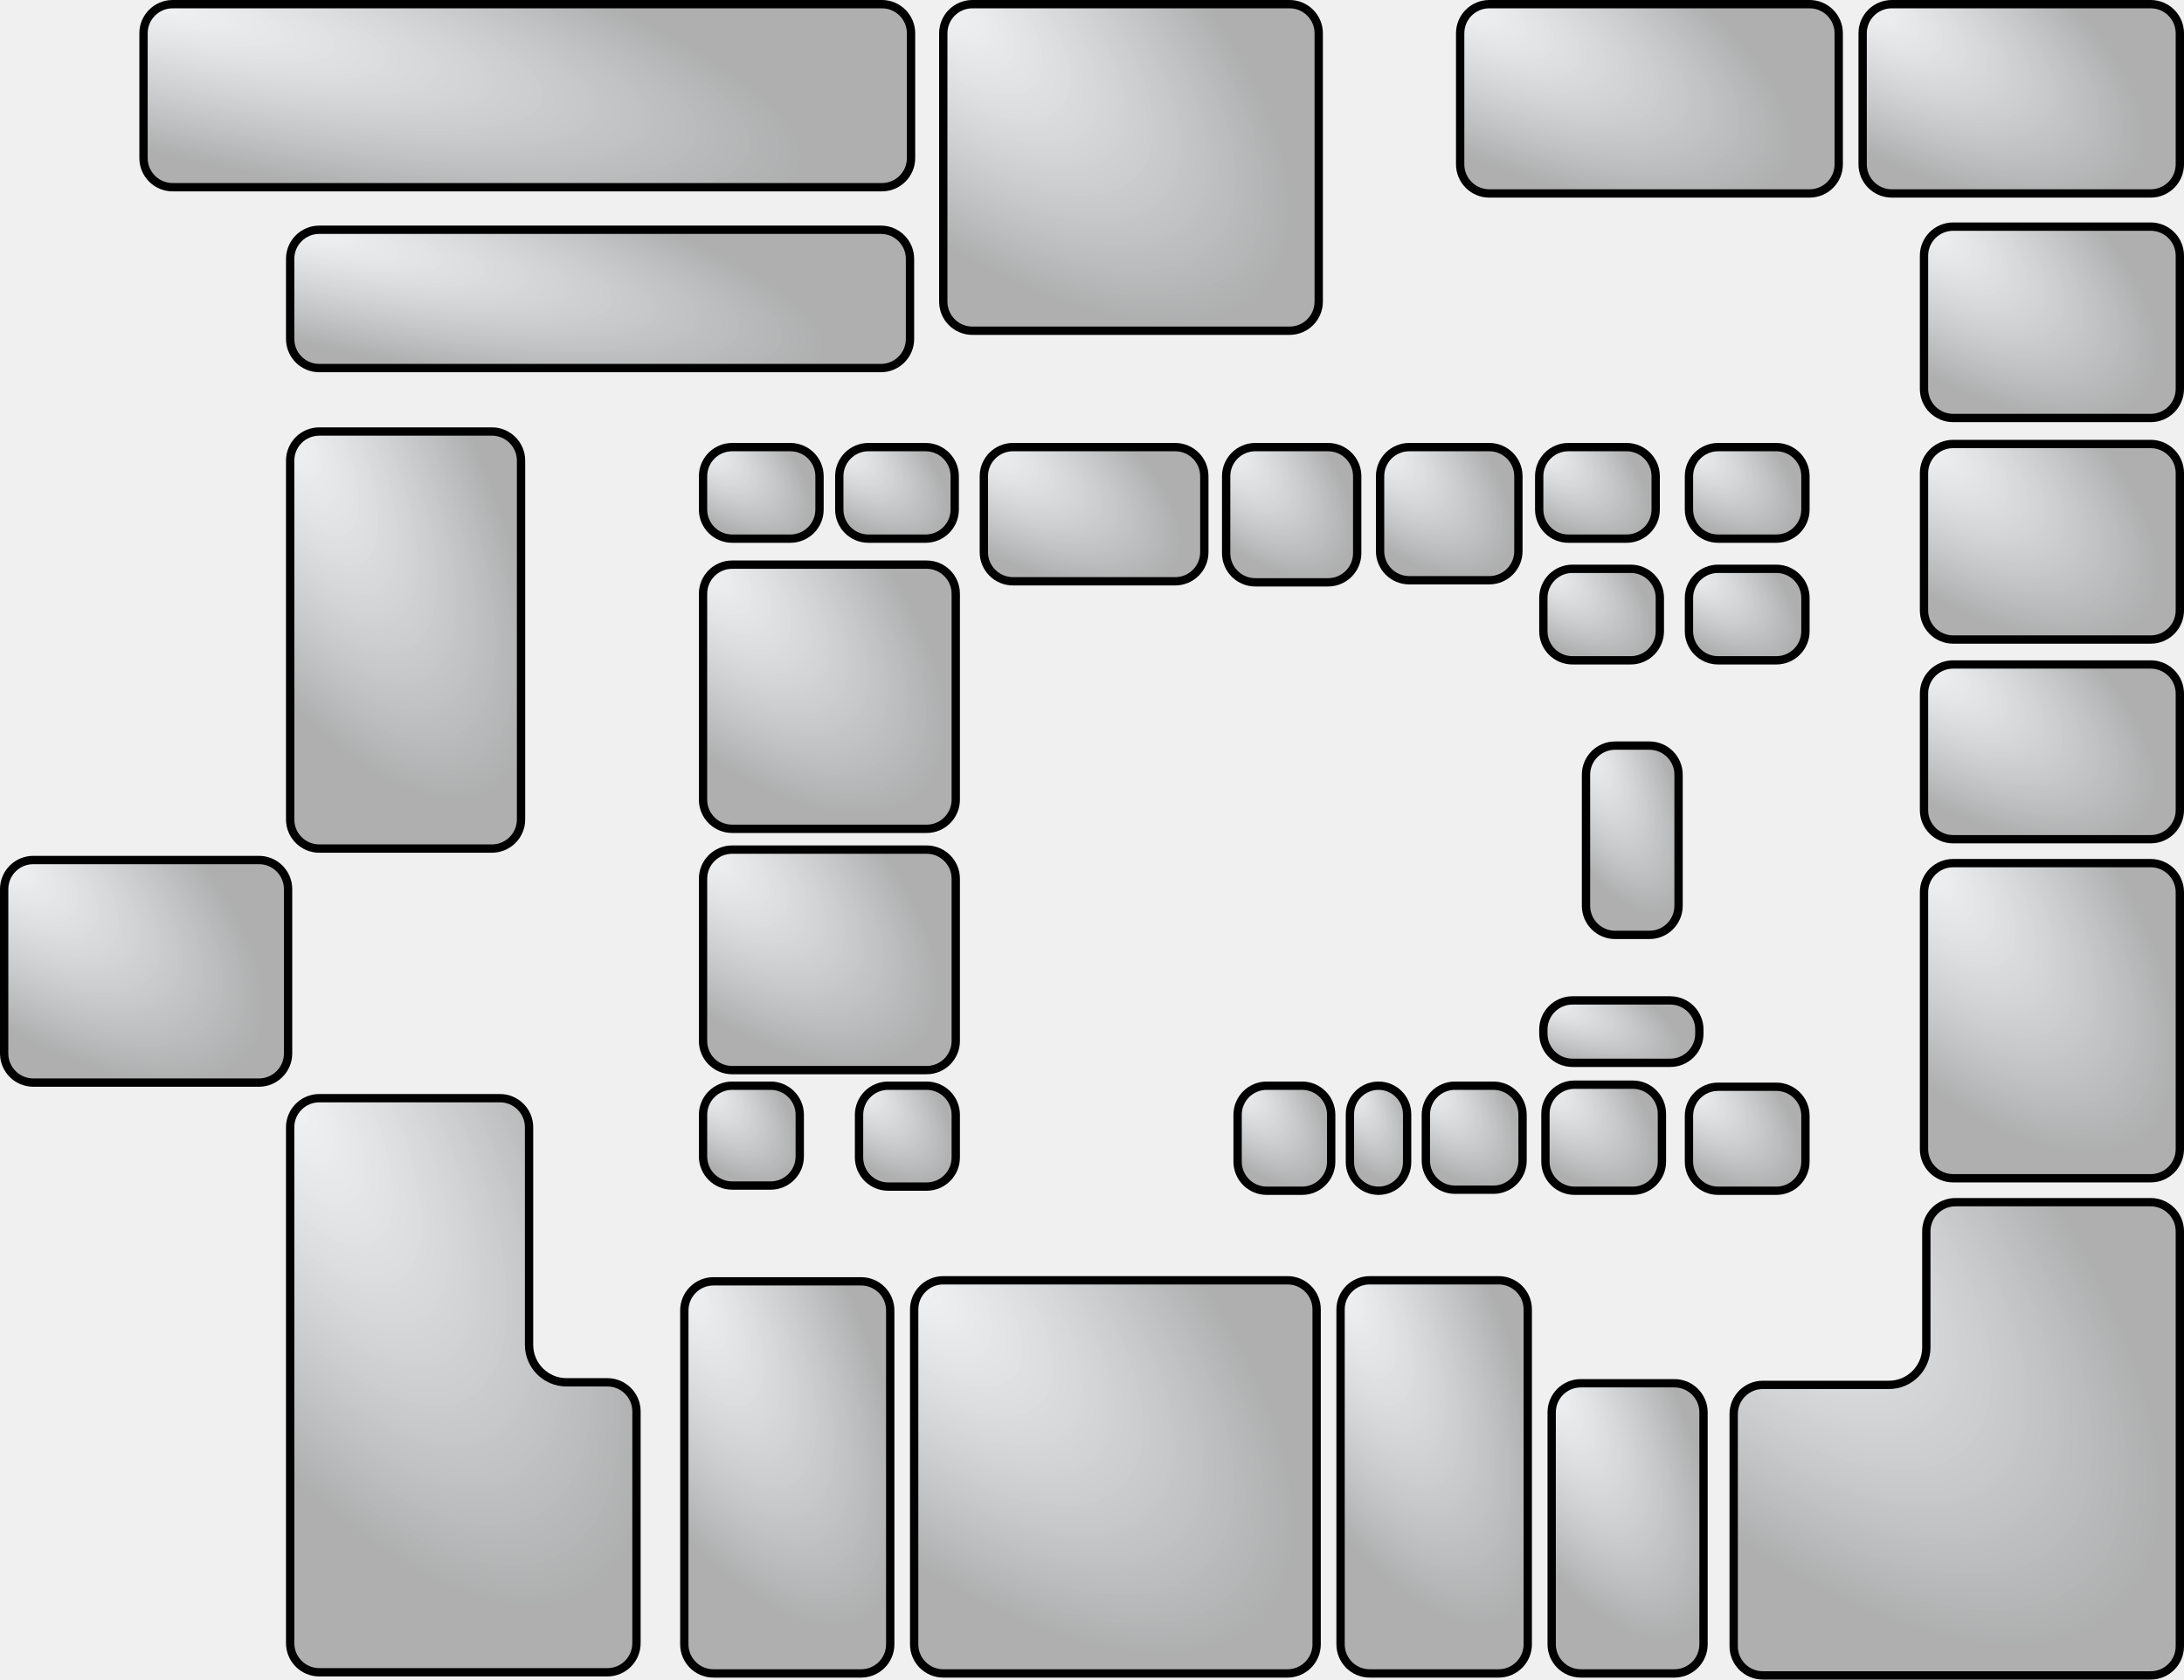
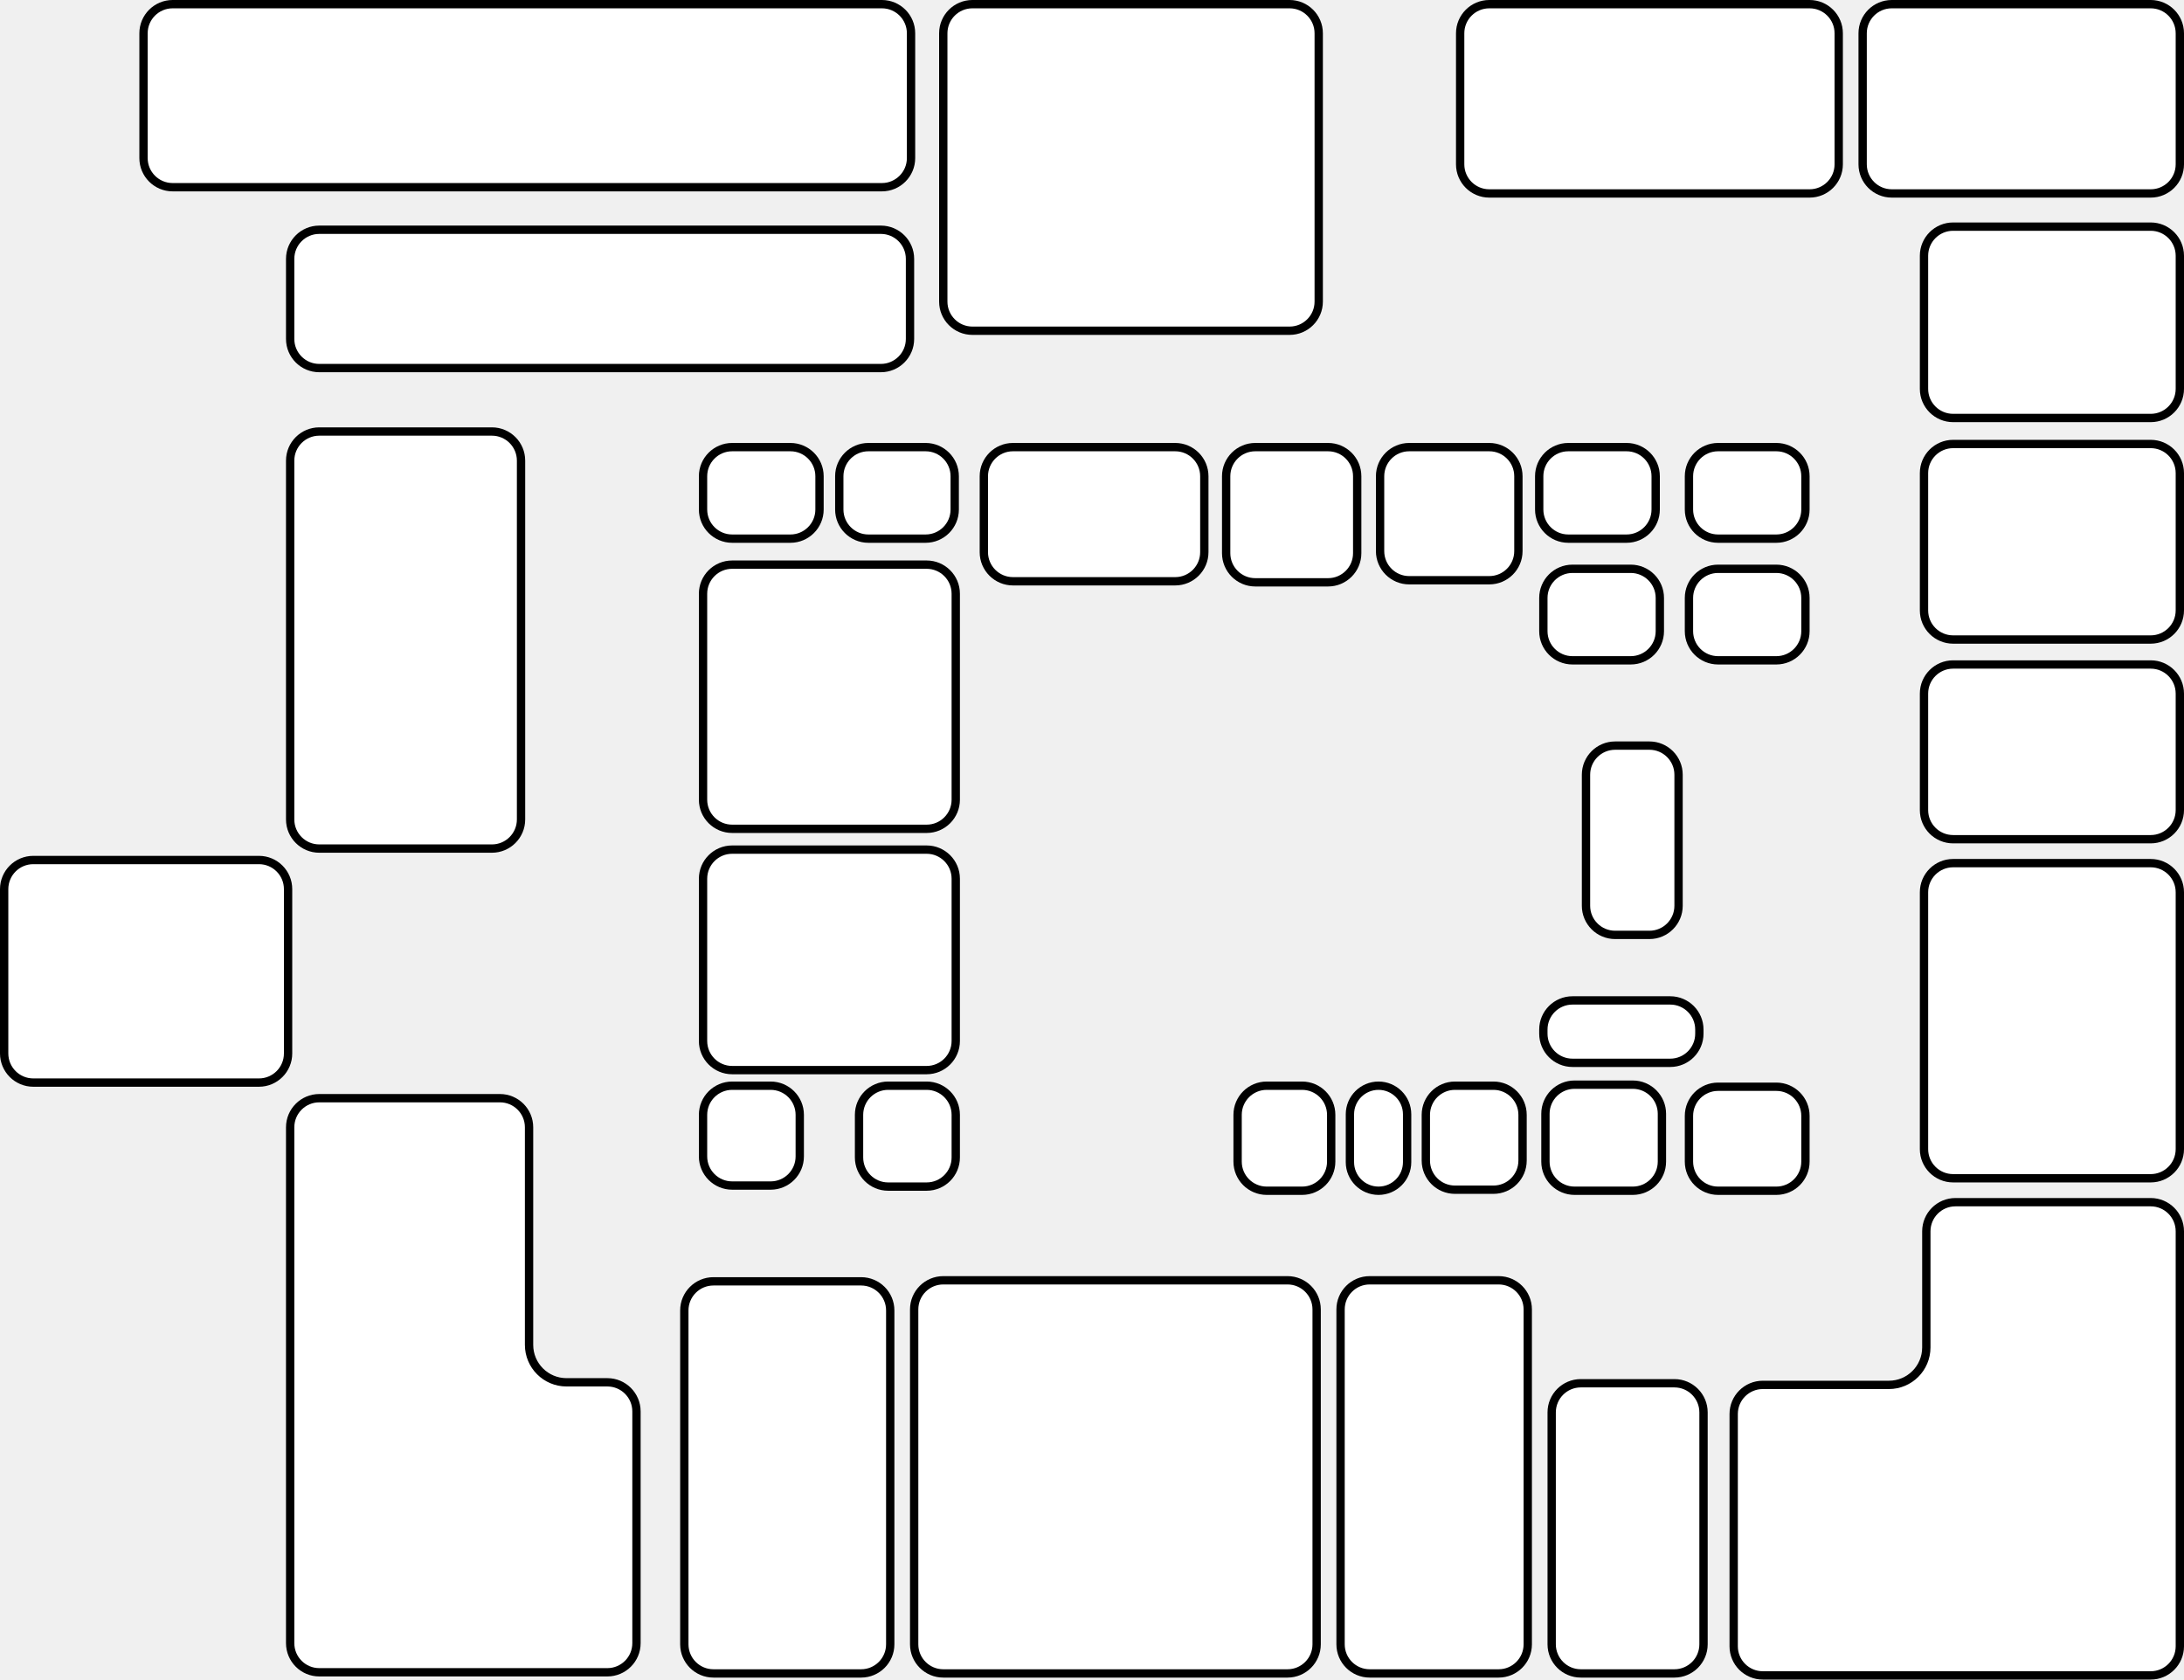
<svg xmlns="http://www.w3.org/2000/svg" width="2100" height="1615" viewBox="0 0 2100 1615" fill="none">
  <g id="rooms">
-     <path id="Vector" d="M686 1232H828C843.464 1232 856 1244.54 856 1260V1581C856 1596.46 843.464 1609 828 1609H686C670.536 1609 658 1596.46 658 1581V1260C658 1244.54 670.536 1232 686 1232Z" fill="url(#paint0_radial_40_85)" stroke="black" stroke-width="8" stroke-miterlimit="1.5" stroke-linecap="round" stroke-linejoin="round" />
-     <path id="Vector_2" d="M704 429.902H760C775.464 429.902 788 442.438 788 457.902V489.902C788 505.366 775.464 517.902 760 517.902H704C688.536 517.902 676 505.366 676 489.902V457.902C676 442.438 688.536 429.902 704 429.902Z" fill="url(#paint1_radial_40_85)" stroke="black" stroke-width="8" stroke-miterlimit="1.5" stroke-linecap="round" stroke-linejoin="round" />
-     <path id="Vector_3" d="M835 429.902H890C905.464 429.902 918 442.438 918 457.902V489.902C918 505.366 905.464 517.902 890 517.902H835C819.536 517.902 807 505.366 807 489.902V457.902C807 442.438 819.536 429.902 835 429.902Z" fill="url(#paint2_radial_40_85)" stroke="black" stroke-width="8" stroke-miterlimit="1.5" stroke-linecap="round" stroke-linejoin="round" />
-     <path id="Vector_4" d="M1512 546.902H1568C1583.46 546.902 1596 559.438 1596 574.902V606.902C1596 622.366 1583.46 634.902 1568 634.902H1512C1496.54 634.902 1484 622.366 1484 606.902V574.902C1484 559.438 1496.54 546.902 1512 546.902Z" fill="url(#paint3_radial_40_85)" stroke="black" stroke-width="8" stroke-miterlimit="1.5" stroke-linecap="round" stroke-linejoin="round" />
-     <path id="Houston_A.14" d="M307 414.902H473C488.464 414.902 501 427.438 501 442.902V787.902C501 803.366 488.464 815.902 473 815.902H307C291.536 815.902 279 803.366 279 787.902V442.902C279 427.438 291.536 414.902 307 414.902Z" fill="url(#paint4_radial_40_85)" stroke="black" stroke-width="8" stroke-miterlimit="1.5" stroke-linecap="round" stroke-linejoin="round" />
-     <path id="Bathrooms and Exits" d="M935 4H1240C1255.46 4 1268 16.536 1268 32V290C1268 305.464 1255.46 318 1240 318H935C919.536 318 907 305.464 907 290V32C907 16.536 919.536 4 935 4Z" fill="url(#paint5_radial_40_85)" stroke="black" stroke-width="8" stroke-miterlimit="1.5" stroke-linecap="round" stroke-linejoin="round" />
-     <path id="Bathrooms and Exits_2" d="M907 1231H1238C1253.46 1231 1266 1243.54 1266 1259V1581C1266 1596.46 1253.46 1609 1238 1609H907C891.536 1609 879 1596.46 879 1581V1259C879 1243.54 891.536 1231 907 1231Z" fill="url(#paint6_radial_40_85)" stroke="black" stroke-width="8" stroke-miterlimit="1.5" stroke-linecap="round" stroke-linejoin="round" />
-     <path id="Kitchen" d="M307 220.902H847C862.464 220.902 875 233.438 875 248.902V325.902C875 341.366 862.464 353.902 847 353.902H307C291.536 353.902 279 341.366 279 325.902V248.902C279 233.438 291.536 220.902 307 220.902Z" fill="url(#paint7_radial_40_85)" stroke="black" stroke-width="8" stroke-miterlimit="1.5" stroke-linecap="round" stroke-linejoin="round" />
-     <path id="Dark Matter-B.14" d="M704 542.902H891C906.464 542.902 919 555.438 919 570.902V768.902C919 784.366 906.464 796.902 891 796.902H704C688.536 796.902 676 784.366 676 768.902V570.902C676 555.438 688.536 542.902 704 542.902Z" fill="url(#paint8_radial_40_85)" stroke="black" stroke-width="8" stroke-miterlimit="1.5" stroke-linecap="round" stroke-linejoin="round" />
-     <path id="Library" d="M704 816.902H891C906.464 816.902 919 829.438 919 844.902V1000.9C919 1016.37 906.464 1028.9 891 1028.9H704C688.536 1028.9 676 1016.37 676 1000.9V844.902C676 829.438 688.536 816.902 704 816.902Z" fill="url(#paint9_radial_40_85)" stroke="black" stroke-width="8" stroke-miterlimit="1.5" stroke-linecap="round" stroke-linejoin="round" />
-     <path id="Tet_Ris_A.11_A.12" d="M612 1357.09V1579.9C612 1595.37 599.464 1607.9 584 1607.9H307C291.536 1607.9 279 1595.37 279 1579.9V1325.09V1083.9C279 1068.44 291.536 1055.9 307 1055.9H480.711C496.175 1055.9 508.711 1068.44 508.711 1083.9V1293.09C508.711 1312.97 524.828 1329.09 544.711 1329.09H584C599.464 1329.09 612 1341.63 612 1357.09Z" fill="url(#paint10_radial_40_85)" stroke="black" stroke-width="8" stroke-miterlimit="1.5" stroke-linecap="round" stroke-linejoin="round" />
-     <path id="Muted-A.6" d="M1317 1231H1441C1456.46 1231 1469 1243.54 1469 1259V1581C1469 1596.46 1456.46 1609 1441 1609H1317C1301.54 1609 1289 1596.46 1289 1581V1259C1289 1243.54 1301.54 1231 1317 1231Z" fill="url(#paint11_radial_40_85)" stroke="black" stroke-width="8" stroke-miterlimit="1.5" stroke-linecap="round" stroke-linejoin="round" />
-     <path id="Jungle-A.2" d="M1878 829.902H2068C2083.46 829.902 2096 842.438 2096 857.902V1104.9C2096 1120.37 2083.46 1132.9 2068 1132.9H1878C1862.54 1132.9 1850 1120.37 1850 1104.9V857.902C1850 842.438 1862.54 829.902 1878 829.902Z" fill="url(#paint12_radial_40_85)" stroke="black" stroke-width="8" stroke-miterlimit="1.5" stroke-linecap="round" stroke-linejoin="round" />
-     <path id="Babylon-A.1" d="M1878 638.902H2068C2083.46 638.902 2096 651.438 2096 666.902V778.902C2096 794.366 2083.46 806.902 2068 806.902H1878C1862.54 806.902 1850 794.366 1850 778.902V666.902C1850 651.438 1862.54 638.902 1878 638.902Z" fill="url(#paint13_radial_40_85)" stroke="black" stroke-width="8" stroke-miterlimit="1.5" stroke-linecap="round" stroke-linejoin="round" />
-     <path id="A.26" d="M1878 426.902H2068C2083.46 426.902 2096 439.438 2096 454.902V586.902C2096 602.366 2083.46 614.902 2068 614.902H1878C1862.54 614.902 1850 602.366 1850 586.902V454.902C1850 439.438 1862.54 426.902 1878 426.902Z" fill="url(#paint14_radial_40_85)" stroke="black" stroke-width="8" stroke-miterlimit="1.5" stroke-linecap="round" stroke-linejoin="round" />
-     <path id="A.25" d="M1878 217.902H2068C2083.46 217.902 2096 230.438 2096 245.902V373.902C2096 389.366 2083.46 401.902 2068 401.902H1878C1862.54 401.902 1850 389.366 1850 373.902V245.902C1850 230.438 1862.54 217.902 1878 217.902Z" fill="url(#paint15_radial_40_85)" stroke="black" stroke-width="8" stroke-miterlimit="1.5" stroke-linecap="round" stroke-linejoin="round" />
-     <path id="A.24" d="M1819 4H2068C2083.46 4 2096 16.536 2096 32V158C2096 173.464 2083.46 186 2068 186H1819C1803.54 186 1791 173.464 1791 158V32C1791 16.536 1803.54 4 1819 4Z" fill="url(#paint16_radial_40_85)" stroke="black" stroke-width="8" stroke-miterlimit="1.5" stroke-linecap="round" stroke-linejoin="round" />
-     <path id="A.23" d="M1432 4H1740C1755.46 4 1768 16.536 1768 32V158C1768 173.464 1755.46 186 1740 186H1432C1416.54 186 1404 173.464 1404 158V32C1404 16.536 1416.54 4 1432 4Z" fill="url(#paint17_radial_40_85)" stroke="black" stroke-width="8" stroke-miterlimit="1.5" stroke-linecap="round" stroke-linejoin="round" />
-     <path id="B.20" d="M1508 429.902H1564C1579.46 429.902 1592 442.438 1592 457.902V489.902C1592 505.366 1579.46 517.902 1564 517.902H1508C1492.54 517.902 1480 505.366 1480 489.902V457.902C1480 442.438 1492.54 429.902 1508 429.902Z" fill="url(#paint18_radial_40_85)" stroke="black" stroke-width="8" stroke-miterlimit="1.5" stroke-linecap="round" stroke-linejoin="round" />
-     <path id="B.19" d="M1355 429.902H1432C1447.46 429.902 1460 442.438 1460 457.902V529.902C1460 545.366 1447.46 557.902 1432 557.902H1355C1339.54 557.902 1327 545.366 1327 529.902V457.902C1327 442.438 1339.54 429.902 1355 429.902Z" fill="url(#paint19_radial_40_85)" stroke="black" stroke-width="8" stroke-miterlimit="1.5" stroke-linecap="round" stroke-linejoin="round" />
-     <path id="B.18" d="M1207 429.902H1277C1292.46 429.902 1305 442.438 1305 457.902V531.902C1305 547.366 1292.46 559.902 1277 559.902H1207C1191.54 559.902 1179 547.366 1179 531.902V457.902C1179 442.438 1191.54 429.902 1207 429.902Z" fill="url(#paint20_radial_40_85)" stroke="black" stroke-width="8" stroke-miterlimit="1.5" stroke-linecap="round" stroke-linejoin="round" />
-     <path id="B.17" d="M974 429.902H1130C1145.46 429.902 1158 442.438 1158 457.902V530.902C1158 546.366 1145.46 558.902 1130 558.902H974C958.536 558.902 946 546.366 946 530.902V457.902C946 442.438 958.536 429.902 974 429.902Z" fill="url(#paint21_radial_40_85)" stroke="black" stroke-width="8" stroke-miterlimit="1.5" stroke-linecap="round" stroke-linejoin="round" />
-     <path id="Desk" d="M1652 546.902H1708C1723.46 546.902 1736 559.438 1736 574.902V606.902C1736 622.366 1723.46 634.902 1708 634.902H1652C1636.54 634.902 1624 622.366 1624 606.902V574.902C1624 559.438 1636.54 546.902 1652 546.902Z" fill="url(#paint22_radial_40_85)" stroke="black" stroke-width="8" stroke-miterlimit="1.5" stroke-linecap="round" stroke-linejoin="round" />
-     <path id="Lifts" d="M1553 716.902H1586C1601.46 716.902 1614 729.438 1614 744.902V870.902C1614 886.366 1601.46 898.902 1586 898.902H1553C1537.54 898.902 1525 886.366 1525 870.902V744.902C1525 729.438 1537.54 716.902 1553 716.902Z" fill="url(#paint23_radial_40_85)" stroke="black" stroke-width="8" stroke-miterlimit="1.5" stroke-linecap="round" stroke-linejoin="round" />
-     <path id="Balcony_no_smoke" d="M166 4H848C863.464 4 876 16.536 876 32V152C876 167.464 863.464 180 848 180H166C150.536 180 138 167.464 138 152V32C138 16.536 150.536 4 166 4Z" fill="url(#paint24_radial_40_85)" stroke="black" stroke-width="8" stroke-miterlimit="1.5" stroke-linecap="round" stroke-linejoin="round" />
-     <path id="Balcony_smokers" d="M32 826.902H249C264.464 826.902 277 839.438 277 854.902V1012.9C277 1028.37 264.464 1040.9 249 1040.9H32C16.536 1040.9 4 1028.37 4 1012.9V854.902C4 839.438 16.536 826.902 32 826.902Z" fill="url(#paint25_radial_40_85)" stroke="black" stroke-width="8" stroke-miterlimit="1.5" stroke-linecap="round" stroke-linejoin="round" />
-     <path id="B.3" d="M1652 1044.9H1708C1723.46 1044.9 1736 1057.44 1736 1072.9V1116.9C1736 1132.37 1723.46 1144.9 1708 1144.9H1652C1636.54 1144.9 1624 1132.37 1624 1116.9V1072.9C1624 1057.44 1636.54 1044.9 1652 1044.9Z" fill="url(#paint26_radial_40_85)" stroke="black" stroke-width="8" stroke-miterlimit="1.5" stroke-linecap="round" stroke-linejoin="round" />
-     <path id="B.4" d="M1514 1042.9H1570C1585.46 1042.9 1598 1055.44 1598 1070.9V1116.9C1598 1132.37 1585.46 1144.9 1570 1144.9H1514C1498.54 1144.9 1486 1132.37 1486 1116.9V1070.9C1486 1055.44 1498.54 1042.9 1514 1042.9Z" fill="url(#paint27_radial_40_85)" stroke="black" stroke-width="8" stroke-miterlimit="1.5" stroke-linecap="round" stroke-linejoin="round" />
-     <path id="B.5" d="M1399 1043.9H1436C1451.46 1043.9 1464 1056.44 1464 1071.9V1115.9C1464 1131.37 1451.46 1143.9 1436 1143.9H1399C1383.54 1143.9 1371 1131.37 1371 1115.9V1071.9C1371 1056.44 1383.54 1043.9 1399 1043.9Z" fill="url(#paint28_radial_40_85)" stroke="black" stroke-width="8" stroke-miterlimit="1.5" stroke-linecap="round" stroke-linejoin="round" />
-     <path id="B.2" d="M1512 961.902H1606C1621.46 961.902 1634 974.438 1634 989.902V993.902C1634 1009.37 1621.46 1021.9 1606 1021.9H1512C1496.54 1021.9 1484 1009.37 1484 993.902V989.902C1484 974.438 1496.54 961.902 1512 961.902Z" fill="url(#paint29_radial_40_85)" stroke="black" stroke-width="8" stroke-miterlimit="1.5" stroke-linecap="round" stroke-linejoin="round" />
-     <path id="B.6" d="M1353 1071.4V1117.4C1353 1132.59 1340.69 1144.9 1325.5 1144.9C1310.31 1144.9 1298 1132.59 1298 1117.4V1071.4C1298 1056.21 1310.31 1043.9 1325.5 1043.9C1340.69 1043.9 1353 1056.21 1353 1071.4Z" fill="url(#paint30_radial_40_85)" stroke="black" stroke-width="8" stroke-miterlimit="1.5" stroke-linecap="round" stroke-linejoin="round" />
-     <path id="B.7" d="M1218 1043.9H1252C1267.46 1043.9 1280 1056.44 1280 1071.9V1116.9C1280 1132.37 1267.46 1144.9 1252 1144.9H1218C1202.54 1144.9 1190 1132.37 1190 1116.9V1071.9C1190 1056.44 1202.54 1043.9 1218 1043.9Z" fill="url(#paint31_radial_40_85)" stroke="black" stroke-width="8" stroke-miterlimit="1.5" stroke-linecap="round" stroke-linejoin="round" />
-     <path id="B.10" d="M854 1043.9H891C906.464 1043.9 919 1056.44 919 1071.9V1112.9C919 1128.37 906.464 1140.9 891 1140.9H854C838.536 1140.9 826 1128.37 826 1112.9V1071.9C826 1056.44 838.536 1043.9 854 1043.9Z" fill="url(#paint32_radial_40_85)" stroke="black" stroke-width="8" stroke-miterlimit="1.5" stroke-linecap="round" stroke-linejoin="round" />
-     <path id="B.12" d="M704 1043.9H741C756.464 1043.9 769 1056.44 769 1071.9V1111.9C769 1127.37 756.464 1139.9 741 1139.9H704C688.536 1139.9 676 1127.37 676 1111.9V1071.9C676 1056.44 688.536 1043.9 704 1043.9Z" fill="url(#paint33_radial_40_85)" stroke="black" stroke-width="8" stroke-miterlimit="1.5" stroke-linecap="round" stroke-linejoin="round" />
-     <path id="B.21" d="M1652 429.902H1708C1723.46 429.902 1736 442.438 1736 457.902V489.902C1736 505.366 1723.46 517.902 1708 517.902H1652C1636.54 517.902 1624 505.366 1624 489.902V457.902C1624 442.438 1636.54 429.902 1652 429.902Z" fill="url(#paint34_radial_40_85)" stroke="black" stroke-width="8" stroke-miterlimit="1.5" stroke-linecap="round" stroke-linejoin="round" />
-     <path id="Maker space-A.5" d="M1520 1330H1610C1625.46 1330 1638 1342.54 1638 1358V1581C1638 1596.46 1625.46 1609 1610 1609H1520C1504.54 1609 1492 1596.46 1492 1581V1358C1492 1342.54 1504.54 1330 1520 1330Z" fill="url(#paint35_radial_40_85)" stroke="black" stroke-width="8" stroke-miterlimit="1.5" stroke-linecap="round" stroke-linejoin="round" />
-     <path id="Hive-A.3" d="M2096 1183.9V1582.9C2096 1598.37 2083.46 1610.9 2068 1610.9H1695C1679.54 1610.9 1667 1598.37 1667 1582.9V1359.57C1667 1344.11 1679.54 1331.57 1695 1331.57H1816.24C1836.12 1331.57 1852.24 1315.46 1852.24 1295.57V1183.9C1852.24 1168.44 1864.78 1155.9 1880.24 1155.9H2068C2083.46 1155.9 2096 1168.44 2096 1183.9Z" fill="url(#paint36_radial_40_85)" stroke="black" stroke-width="8" stroke-miterlimit="1.5" stroke-linecap="round" stroke-linejoin="round" />
+     <path id="Vector" d="M686 1232H828C843.464 1232 856 1244.54 856 1260V1581C856 1596.46 843.464 1609 828 1609H686C670.536 1609 658 1596.46 658 1581V1260C658 1244.54 670.536 1232 686 1232Z" fill="#ffffff" stroke="black" stroke-width="8" stroke-miterlimit="1.5" stroke-linecap="round" stroke-linejoin="round" />
+     <path id="Vector_2" d="M704 429.902H760C775.464 429.902 788 442.438 788 457.902V489.902C788 505.366 775.464 517.902 760 517.902H704C688.536 517.902 676 505.366 676 489.902V457.902C676 442.438 688.536 429.902 704 429.902Z" fill="#ffffff" stroke="black" stroke-width="8" stroke-miterlimit="1.5" stroke-linecap="round" stroke-linejoin="round" />
+     <path id="Vector_3" d="M835 429.902H890C905.464 429.902 918 442.438 918 457.902V489.902C918 505.366 905.464 517.902 890 517.902H835C819.536 517.902 807 505.366 807 489.902V457.902C807 442.438 819.536 429.902 835 429.902Z" fill="#ffffff" stroke="black" stroke-width="8" stroke-miterlimit="1.5" stroke-linecap="round" stroke-linejoin="round" />
+     <path id="Vector_4" d="M1512 546.902H1568C1583.46 546.902 1596 559.438 1596 574.902V606.902C1596 622.366 1583.46 634.902 1568 634.902H1512C1496.54 634.902 1484 622.366 1484 606.902V574.902C1484 559.438 1496.54 546.902 1512 546.902Z" fill="#ffffff" stroke="black" stroke-width="8" stroke-miterlimit="1.5" stroke-linecap="round" stroke-linejoin="round" />
+     <path id="Houston_A.14" d="M307 414.902H473C488.464 414.902 501 427.438 501 442.902V787.902C501 803.366 488.464 815.902 473 815.902H307C291.536 815.902 279 803.366 279 787.902V442.902C279 427.438 291.536 414.902 307 414.902Z" fill="#ffffff" stroke="black" stroke-width="8" stroke-miterlimit="1.5" stroke-linecap="round" stroke-linejoin="round" />
+     <path id="Bathrooms and Exits" d="M935 4H1240C1255.46 4 1268 16.536 1268 32V290C1268 305.464 1255.46 318 1240 318H935C919.536 318 907 305.464 907 290V32C907 16.536 919.536 4 935 4Z" fill="#ffffff" stroke="black" stroke-width="8" stroke-miterlimit="1.5" stroke-linecap="round" stroke-linejoin="round" />
+     <path id="Bathrooms and Exits_2" d="M907 1231H1238C1253.46 1231 1266 1243.54 1266 1259V1581C1266 1596.46 1253.46 1609 1238 1609H907C891.536 1609 879 1596.46 879 1581V1259C879 1243.54 891.536 1231 907 1231Z" fill="#ffffff" stroke="black" stroke-width="8" stroke-miterlimit="1.5" stroke-linecap="round" stroke-linejoin="round" />
+     <path id="Kitchen" d="M307 220.902H847C862.464 220.902 875 233.438 875 248.902V325.902C875 341.366 862.464 353.902 847 353.902H307C291.536 353.902 279 341.366 279 325.902V248.902C279 233.438 291.536 220.902 307 220.902Z" fill="#ffffff" stroke="black" stroke-width="8" stroke-miterlimit="1.5" stroke-linecap="round" stroke-linejoin="round" />
+     <path id="Dark Matter-B.14" d="M704 542.902H891C906.464 542.902 919 555.438 919 570.902V768.902C919 784.366 906.464 796.902 891 796.902H704C688.536 796.902 676 784.366 676 768.902V570.902C676 555.438 688.536 542.902 704 542.902Z" fill="#ffffff" stroke="black" stroke-width="8" stroke-miterlimit="1.5" stroke-linecap="round" stroke-linejoin="round" />
+     <path id="Library" d="M704 816.902H891C906.464 816.902 919 829.438 919 844.902V1000.9C919 1016.37 906.464 1028.9 891 1028.9H704C688.536 1028.9 676 1016.37 676 1000.9V844.902C676 829.438 688.536 816.902 704 816.902Z" fill="#ffffff" stroke="black" stroke-width="8" stroke-miterlimit="1.5" stroke-linecap="round" stroke-linejoin="round" />
+     <path id="Tet_Ris_A.11_A.12" d="M612 1357.09V1579.9C612 1595.37 599.464 1607.9 584 1607.9H307C291.536 1607.9 279 1595.37 279 1579.9V1325.09V1083.9C279 1068.44 291.536 1055.9 307 1055.9H480.711C496.175 1055.9 508.711 1068.44 508.711 1083.9V1293.09C508.711 1312.97 524.828 1329.09 544.711 1329.09H584C599.464 1329.09 612 1341.63 612 1357.09Z" fill="#ffffff" stroke="black" stroke-width="8" stroke-miterlimit="1.5" stroke-linecap="round" stroke-linejoin="round" />
+     <path id="Muted-A.6" d="M1317 1231H1441C1456.46 1231 1469 1243.54 1469 1259V1581C1469 1596.46 1456.46 1609 1441 1609H1317C1301.54 1609 1289 1596.46 1289 1581V1259C1289 1243.54 1301.54 1231 1317 1231Z" fill="#ffffff" stroke="black" stroke-width="8" stroke-miterlimit="1.5" stroke-linecap="round" stroke-linejoin="round" />
+     <path id="Jungle-A.2" d="M1878 829.902H2068C2083.46 829.902 2096 842.438 2096 857.902V1104.9C2096 1120.37 2083.46 1132.9 2068 1132.9H1878C1862.54 1132.9 1850 1120.37 1850 1104.9V857.902C1850 842.438 1862.54 829.902 1878 829.902Z" fill="#ffffff" stroke="black" stroke-width="8" stroke-miterlimit="1.5" stroke-linecap="round" stroke-linejoin="round" />
+     <path id="Babylon-A.1" d="M1878 638.902H2068C2083.46 638.902 2096 651.438 2096 666.902V778.902C2096 794.366 2083.46 806.902 2068 806.902H1878C1862.54 806.902 1850 794.366 1850 778.902V666.902C1850 651.438 1862.54 638.902 1878 638.902Z" fill="#ffffff" stroke="black" stroke-width="8" stroke-miterlimit="1.5" stroke-linecap="round" stroke-linejoin="round" />
+     <path id="A.26" d="M1878 426.902H2068C2083.46 426.902 2096 439.438 2096 454.902V586.902C2096 602.366 2083.46 614.902 2068 614.902H1878C1862.54 614.902 1850 602.366 1850 586.902V454.902C1850 439.438 1862.54 426.902 1878 426.902Z" fill="#ffffff" stroke="black" stroke-width="8" stroke-miterlimit="1.5" stroke-linecap="round" stroke-linejoin="round" />
+     <path id="A.25" d="M1878 217.902H2068C2083.46 217.902 2096 230.438 2096 245.902V373.902C2096 389.366 2083.46 401.902 2068 401.902H1878C1862.54 401.902 1850 389.366 1850 373.902V245.902C1850 230.438 1862.54 217.902 1878 217.902Z" fill="#ffffff" stroke="black" stroke-width="8" stroke-miterlimit="1.5" stroke-linecap="round" stroke-linejoin="round" />
+     <path id="A.24" d="M1819 4H2068C2083.46 4 2096 16.536 2096 32V158C2096 173.464 2083.46 186 2068 186H1819C1803.54 186 1791 173.464 1791 158V32C1791 16.536 1803.54 4 1819 4Z" fill="#ffffff" stroke="black" stroke-width="8" stroke-miterlimit="1.5" stroke-linecap="round" stroke-linejoin="round" />
+     <path id="A.23" d="M1432 4H1740C1755.46 4 1768 16.536 1768 32V158C1768 173.464 1755.46 186 1740 186H1432C1416.54 186 1404 173.464 1404 158V32C1404 16.536 1416.54 4 1432 4Z" fill="#ffffff" stroke="black" stroke-width="8" stroke-miterlimit="1.5" stroke-linecap="round" stroke-linejoin="round" />
+     <path id="B.20" d="M1508 429.902H1564C1579.46 429.902 1592 442.438 1592 457.902V489.902C1592 505.366 1579.46 517.902 1564 517.902H1508C1492.54 517.902 1480 505.366 1480 489.902V457.902C1480 442.438 1492.54 429.902 1508 429.902Z" fill="#ffffff" stroke="black" stroke-width="8" stroke-miterlimit="1.5" stroke-linecap="round" stroke-linejoin="round" />
+     <path id="B.19" d="M1355 429.902H1432C1447.46 429.902 1460 442.438 1460 457.902V529.902C1460 545.366 1447.46 557.902 1432 557.902H1355C1339.54 557.902 1327 545.366 1327 529.902V457.902C1327 442.438 1339.54 429.902 1355 429.902Z" fill="#ffffff" stroke="black" stroke-width="8" stroke-miterlimit="1.5" stroke-linecap="round" stroke-linejoin="round" />
+     <path id="B.18" d="M1207 429.902H1277C1292.46 429.902 1305 442.438 1305 457.902V531.902C1305 547.366 1292.46 559.902 1277 559.902H1207C1191.54 559.902 1179 547.366 1179 531.902V457.902C1179 442.438 1191.54 429.902 1207 429.902Z" fill="#ffffff" stroke="black" stroke-width="8" stroke-miterlimit="1.5" stroke-linecap="round" stroke-linejoin="round" />
+     <path id="B.17" d="M974 429.902H1130C1145.46 429.902 1158 442.438 1158 457.902V530.902C1158 546.366 1145.46 558.902 1130 558.902H974C958.536 558.902 946 546.366 946 530.902V457.902C946 442.438 958.536 429.902 974 429.902Z" fill="#ffffff" stroke="black" stroke-width="8" stroke-miterlimit="1.5" stroke-linecap="round" stroke-linejoin="round" />
+     <path id="Desk" d="M1652 546.902H1708C1723.46 546.902 1736 559.438 1736 574.902V606.902C1736 622.366 1723.46 634.902 1708 634.902H1652C1636.54 634.902 1624 622.366 1624 606.902V574.902C1624 559.438 1636.54 546.902 1652 546.902Z" fill="#ffffff" stroke="black" stroke-width="8" stroke-miterlimit="1.5" stroke-linecap="round" stroke-linejoin="round" />
+     <path id="Lifts" d="M1553 716.902H1586C1601.46 716.902 1614 729.438 1614 744.902V870.902C1614 886.366 1601.46 898.902 1586 898.902H1553C1537.54 898.902 1525 886.366 1525 870.902V744.902C1525 729.438 1537.54 716.902 1553 716.902Z" fill="#ffffff" stroke="black" stroke-width="8" stroke-miterlimit="1.5" stroke-linecap="round" stroke-linejoin="round" />
+     <path id="Balcony_no_smoke" d="M166 4H848C863.464 4 876 16.536 876 32V152C876 167.464 863.464 180 848 180H166C150.536 180 138 167.464 138 152V32C138 16.536 150.536 4 166 4Z" fill="#ffffff" stroke="black" stroke-width="8" stroke-miterlimit="1.5" stroke-linecap="round" stroke-linejoin="round" />
+     <path id="Balcony_smokers" d="M32 826.902H249C264.464 826.902 277 839.438 277 854.902V1012.9C277 1028.37 264.464 1040.9 249 1040.9H32C16.536 1040.9 4 1028.37 4 1012.9V854.902C4 839.438 16.536 826.902 32 826.902Z" fill="#ffffff" stroke="black" stroke-width="8" stroke-miterlimit="1.5" stroke-linecap="round" stroke-linejoin="round" />
+     <path id="B.3" d="M1652 1044.9H1708C1723.46 1044.9 1736 1057.44 1736 1072.9V1116.9C1736 1132.37 1723.46 1144.9 1708 1144.9H1652C1636.54 1144.9 1624 1132.37 1624 1116.9V1072.9C1624 1057.44 1636.54 1044.9 1652 1044.9Z" fill="#ffffff" stroke="black" stroke-width="8" stroke-miterlimit="1.5" stroke-linecap="round" stroke-linejoin="round" />
+     <path id="B.4" d="M1514 1042.9H1570C1585.46 1042.9 1598 1055.44 1598 1070.9V1116.9C1598 1132.37 1585.46 1144.9 1570 1144.9H1514C1498.54 1144.9 1486 1132.37 1486 1116.9V1070.9C1486 1055.44 1498.54 1042.9 1514 1042.9Z" fill="#ffffff" stroke="black" stroke-width="8" stroke-miterlimit="1.5" stroke-linecap="round" stroke-linejoin="round" />
+     <path id="B.5" d="M1399 1043.9H1436C1451.46 1043.9 1464 1056.44 1464 1071.9V1115.9C1464 1131.37 1451.46 1143.9 1436 1143.9H1399C1383.54 1143.9 1371 1131.37 1371 1115.9V1071.9C1371 1056.44 1383.54 1043.9 1399 1043.9Z" fill="#ffffff" stroke="black" stroke-width="8" stroke-miterlimit="1.5" stroke-linecap="round" stroke-linejoin="round" />
+     <path id="B.2" d="M1512 961.902H1606C1621.46 961.902 1634 974.438 1634 989.902V993.902C1634 1009.37 1621.46 1021.9 1606 1021.9H1512C1496.54 1021.9 1484 1009.37 1484 993.902V989.902C1484 974.438 1496.54 961.902 1512 961.902Z" fill="#ffffff" stroke="black" stroke-width="8" stroke-miterlimit="1.5" stroke-linecap="round" stroke-linejoin="round" />
+     <path id="B.6" d="M1353 1071.4V1117.4C1353 1132.59 1340.69 1144.9 1325.5 1144.9C1310.31 1144.9 1298 1132.59 1298 1117.4V1071.4C1298 1056.21 1310.31 1043.9 1325.5 1043.9C1340.69 1043.9 1353 1056.21 1353 1071.4Z" fill="#ffffff" stroke="black" stroke-width="8" stroke-miterlimit="1.5" stroke-linecap="round" stroke-linejoin="round" />
+     <path id="B.7" d="M1218 1043.9H1252C1267.46 1043.9 1280 1056.44 1280 1071.9V1116.9C1280 1132.37 1267.46 1144.9 1252 1144.9H1218C1202.54 1144.9 1190 1132.37 1190 1116.9V1071.9C1190 1056.44 1202.54 1043.9 1218 1043.9Z" fill="#ffffff" stroke="black" stroke-width="8" stroke-miterlimit="1.5" stroke-linecap="round" stroke-linejoin="round" />
+     <path id="B.10" d="M854 1043.9H891C906.464 1043.9 919 1056.44 919 1071.9V1112.9C919 1128.37 906.464 1140.9 891 1140.9H854C838.536 1140.9 826 1128.37 826 1112.9V1071.9C826 1056.44 838.536 1043.9 854 1043.9Z" fill="#ffffff" stroke="black" stroke-width="8" stroke-miterlimit="1.5" stroke-linecap="round" stroke-linejoin="round" />
+     <path id="B.12" d="M704 1043.9H741C756.464 1043.9 769 1056.44 769 1071.9V1111.9C769 1127.37 756.464 1139.9 741 1139.9H704C688.536 1139.9 676 1127.37 676 1111.9V1071.9C676 1056.44 688.536 1043.9 704 1043.9Z" fill="#ffffff" stroke="black" stroke-width="8" stroke-miterlimit="1.5" stroke-linecap="round" stroke-linejoin="round" />
+     <path id="B.21" d="M1652 429.902H1708C1723.46 429.902 1736 442.438 1736 457.902V489.902C1736 505.366 1723.46 517.902 1708 517.902H1652C1636.54 517.902 1624 505.366 1624 489.902V457.902C1624 442.438 1636.54 429.902 1652 429.902Z" fill="#ffffff" stroke="black" stroke-width="8" stroke-miterlimit="1.5" stroke-linecap="round" stroke-linejoin="round" />
+     <path id="Maker space-A.5" d="M1520 1330H1610C1625.46 1330 1638 1342.54 1638 1358V1581C1638 1596.46 1625.46 1609 1610 1609H1520C1504.54 1609 1492 1596.46 1492 1581V1358C1492 1342.54 1504.54 1330 1520 1330Z" fill="#ffffff" stroke="black" stroke-width="8" stroke-miterlimit="1.5" stroke-linecap="round" stroke-linejoin="round" />
+     <path id="Hive-A.3" d="M2096 1183.9V1582.9C2096 1598.37 2083.46 1610.9 2068 1610.9H1695C1679.54 1610.9 1667 1598.37 1667 1582.9V1359.57C1667 1344.11 1679.54 1331.57 1695 1331.57H1816.24C1836.12 1331.57 1852.24 1315.46 1852.24 1295.57V1183.9C1852.24 1168.44 1864.78 1155.9 1880.24 1155.9H2068C2083.46 1155.9 2096 1168.44 2096 1183.9Z" fill="#ffffff" stroke="black" stroke-width="8" stroke-miterlimit="1.5" stroke-linecap="round" stroke-linejoin="round" />
  </g>
  <defs>
    <radialGradient id="paint0_radial_40_85" cx="0" cy="0" r="1" gradientUnits="userSpaceOnUse" gradientTransform="translate(654 1228) rotate(61.8503) scale(436.647 165.072)">
      <stop stop-color="#F2F9FF" stop-opacity="0.25" />
      <stop offset="0.855" stop-color="#16181A" stop-opacity="0.3" />
    </radialGradient>
    <radialGradient id="paint1_radial_40_85" cx="0" cy="0" r="1" gradientUnits="userSpaceOnUse" gradientTransform="translate(672 425.902) rotate(38.6598) scale(153.675 68.1279)">
      <stop stop-color="#F2F9FF" stop-opacity="0.25" />
      <stop offset="0.855" stop-color="#16181A" stop-opacity="0.3" />
    </radialGradient>
    <radialGradient id="paint2_radial_40_85" cx="0" cy="0" r="1" gradientUnits="userSpaceOnUse" gradientTransform="translate(803 425.902) rotate(38.8939) scale(152.895 67.9047)">
      <stop stop-color="#F2F9FF" stop-opacity="0.25" />
      <stop offset="0.855" stop-color="#16181A" stop-opacity="0.3" />
    </radialGradient>
    <radialGradient id="paint3_radial_40_85" cx="0" cy="0" r="1" gradientUnits="userSpaceOnUse" gradientTransform="translate(1480 542.902) rotate(38.6598) scale(153.675 68.1279)">
      <stop stop-color="#F2F9FF" stop-opacity="0.25" />
      <stop offset="0.855" stop-color="#16181A" stop-opacity="0.3" />
    </radialGradient>
    <radialGradient id="paint4_radial_40_85" cx="0" cy="0" r="1" gradientUnits="userSpaceOnUse" gradientTransform="translate(275 410.902) rotate(60.6489) scale(469.234 182.195)">
      <stop stop-color="#F2F9FF" stop-opacity="0.25" />
      <stop offset="0.855" stop-color="#16181A" stop-opacity="0.3" />
    </radialGradient>
    <radialGradient id="paint5_radial_40_85" cx="0" cy="0" r="1" gradientUnits="userSpaceOnUse" gradientTransform="translate(903) rotate(41.1089) scale(489.74 220.492)">
      <stop stop-color="#F2F9FF" stop-opacity="0.25" />
      <stop offset="0.855" stop-color="#16181A" stop-opacity="0.3" />
    </radialGradient>
    <radialGradient id="paint6_radial_40_85" cx="0" cy="0" r="1" gradientUnits="userSpaceOnUse" gradientTransform="translate(875 1227) rotate(44.3398) scale(552.287 250.897)">
      <stop stop-color="#F2F9FF" stop-opacity="0.25" />
      <stop offset="0.855" stop-color="#16181A" stop-opacity="0.3" />
    </radialGradient>
    <radialGradient id="paint7_radial_40_85" cx="0" cy="0" r="1" gradientUnits="userSpaceOnUse" gradientTransform="translate(275 216.902) rotate(13.14) scale(620.239 124.788)">
      <stop stop-color="#F2F9FF" stop-opacity="0.25" />
      <stop offset="0.855" stop-color="#16181A" stop-opacity="0.3" />
    </radialGradient>
    <radialGradient id="paint8_radial_40_85" cx="0" cy="0" r="1" gradientUnits="userSpaceOnUse" gradientTransform="translate(672 538.902) rotate(46.2284) scale(362.829 164.721)">
      <stop stop-color="#F2F9FF" stop-opacity="0.25" />
      <stop offset="0.855" stop-color="#16181A" stop-opacity="0.3" />
    </radialGradient>
    <radialGradient id="paint9_radial_40_85" cx="0" cy="0" r="1" gradientUnits="userSpaceOnUse" gradientTransform="translate(672 812.902) rotate(41.2344) scale(333.768 150.358)">
      <stop stop-color="#F2F9FF" stop-opacity="0.25" />
      <stop offset="0.855" stop-color="#16181A" stop-opacity="0.3" />
    </radialGradient>
    <radialGradient id="paint10_radial_40_85" cx="0" cy="0" r="1" gradientUnits="userSpaceOnUse" gradientTransform="translate(275 1051.9) rotate(58.6616) scale(655.653 264.694)">
      <stop stop-color="#F2F9FF" stop-opacity="0.25" />
      <stop offset="0.855" stop-color="#16181A" stop-opacity="0.3" />
    </radialGradient>
    <radialGradient id="paint11_radial_40_85" cx="0" cy="0" r="1" gradientUnits="userSpaceOnUse" gradientTransform="translate(1285 1227) rotate(64.0318) scale(429.348 153.607)">
      <stop stop-color="#F2F9FF" stop-opacity="0.25" />
      <stop offset="0.855" stop-color="#16181A" stop-opacity="0.3" />
    </radialGradient>
    <radialGradient id="paint12_radial_40_85" cx="0" cy="0" r="1" gradientUnits="userSpaceOnUse" gradientTransform="translate(1846 825.902) rotate(50.7608) scale(401.543 178.788)">
      <stop stop-color="#F2F9FF" stop-opacity="0.25" />
      <stop offset="0.855" stop-color="#16181A" stop-opacity="0.3" />
    </radialGradient>
    <radialGradient id="paint13_radial_40_85" cx="0" cy="0" r="1" gradientUnits="userSpaceOnUse" gradientTransform="translate(1846 634.902) rotate(34.7186) scale(309.018 131.474)">
      <stop stop-color="#F2F9FF" stop-opacity="0.25" />
      <stop offset="0.855" stop-color="#16181A" stop-opacity="0.3" />
    </radialGradient>
    <radialGradient id="paint14_radial_40_85" cx="0" cy="0" r="1" gradientUnits="userSpaceOnUse" gradientTransform="translate(1846 422.902) rotate(37.6557) scale(320.83 141.023)">
      <stop stop-color="#F2F9FF" stop-opacity="0.25" />
      <stop offset="0.855" stop-color="#16181A" stop-opacity="0.3" />
    </radialGradient>
    <radialGradient id="paint15_radial_40_85" cx="0" cy="0" r="1" gradientUnits="userSpaceOnUse" gradientTransform="translate(1846 213.902) rotate(37.0858) scale(318.402 139.199)">
      <stop stop-color="#F2F9FF" stop-opacity="0.25" />
      <stop offset="0.855" stop-color="#16181A" stop-opacity="0.3" />
    </radialGradient>
    <radialGradient id="paint16_radial_40_85" cx="0" cy="0" r="1" gradientUnits="userSpaceOnUse" gradientTransform="translate(1787) rotate(31.259) scale(366.154 147.608)">
      <stop stop-color="#F2F9FF" stop-opacity="0.25" />
      <stop offset="0.855" stop-color="#16181A" stop-opacity="0.3" />
    </radialGradient>
    <radialGradient id="paint17_radial_40_85" cx="0" cy="0" r="1" gradientUnits="userSpaceOnUse" gradientTransform="translate(1400) rotate(27.0558) scale(417.713 153.778)">
      <stop stop-color="#F2F9FF" stop-opacity="0.25" />
      <stop offset="0.855" stop-color="#16181A" stop-opacity="0.3" />
    </radialGradient>
    <radialGradient id="paint18_radial_40_85" cx="0" cy="0" r="1" gradientUnits="userSpaceOnUse" gradientTransform="translate(1476 425.902) rotate(38.6598) scale(153.675 68.1279)">
      <stop stop-color="#F2F9FF" stop-opacity="0.25" />
      <stop offset="0.855" stop-color="#16181A" stop-opacity="0.3" />
    </radialGradient>
    <radialGradient id="paint19_radial_40_85" cx="0" cy="0" r="1" gradientUnits="userSpaceOnUse" gradientTransform="translate(1323 425.902) rotate(43.9659) scale(195.9 88.9607)">
      <stop stop-color="#F2F9FF" stop-opacity="0.25" />
      <stop offset="0.855" stop-color="#16181A" stop-opacity="0.3" />
    </radialGradient>
    <radialGradient id="paint20_radial_40_85" cx="0" cy="0" r="1" gradientUnits="userSpaceOnUse" gradientTransform="translate(1175 425.902) rotate(45.8425) scale(192.354 87.3693)">
      <stop stop-color="#F2F9FF" stop-opacity="0.25" />
      <stop offset="0.855" stop-color="#16181A" stop-opacity="0.3" />
    </radialGradient>
    <radialGradient id="paint21_radial_40_85" cx="0" cy="0" r="1" gradientUnits="userSpaceOnUse" gradientTransform="translate(942 425.902) rotate(31.9116) scale(259.17 105.69)">
      <stop stop-color="#F2F9FF" stop-opacity="0.25" />
      <stop offset="0.855" stop-color="#16181A" stop-opacity="0.3" />
    </radialGradient>
    <radialGradient id="paint22_radial_40_85" cx="0" cy="0" r="1" gradientUnits="userSpaceOnUse" gradientTransform="translate(1620 542.902) rotate(38.6598) scale(153.675 68.1279)">
      <stop stop-color="#F2F9FF" stop-opacity="0.25" />
      <stop offset="0.855" stop-color="#16181A" stop-opacity="0.3" />
    </radialGradient>
    <radialGradient id="paint23_radial_40_85" cx="0" cy="0" r="1" gradientUnits="userSpaceOnUse" gradientTransform="translate(1521 712.902) rotate(62.9545) scale(213.328 78.515)">
      <stop stop-color="#F2F9FF" stop-opacity="0.25" />
      <stop offset="0.855" stop-color="#16181A" stop-opacity="0.3" />
    </radialGradient>
    <radialGradient id="paint24_radial_40_85" cx="0" cy="0" r="1" gradientUnits="userSpaceOnUse" gradientTransform="translate(134) rotate(13.8554) scale(768.357 162.357)">
      <stop stop-color="#F2F9FF" stop-opacity="0.25" />
      <stop offset="0.855" stop-color="#16181A" stop-opacity="0.3" />
    </radialGradient>
    <radialGradient id="paint25_radial_40_85" cx="0" cy="0" r="1" gradientUnits="userSpaceOnUse" gradientTransform="translate(0 822.902) rotate(38.31) scale(358.113 158.312)">
      <stop stop-color="#F2F9FF" stop-opacity="0.25" />
      <stop offset="0.855" stop-color="#16181A" stop-opacity="0.3" />
    </radialGradient>
    <radialGradient id="paint26_radial_40_85" cx="0" cy="0" r="1" gradientUnits="userSpaceOnUse" gradientTransform="translate(1620 1040.9) rotate(41.9872) scale(161.443 72.9559)">
      <stop stop-color="#F2F9FF" stop-opacity="0.25" />
      <stop offset="0.855" stop-color="#16181A" stop-opacity="0.3" />
    </radialGradient>
    <radialGradient id="paint27_radial_40_85" cx="0" cy="0" r="1" gradientUnits="userSpaceOnUse" gradientTransform="translate(1482 1038.9) rotate(42.5104) scale(162.788 73.6931)">
      <stop stop-color="#F2F9FF" stop-opacity="0.25" />
      <stop offset="0.855" stop-color="#16181A" stop-opacity="0.3" />
    </radialGradient>
    <radialGradient id="paint28_radial_40_85" cx="0" cy="0" r="1" gradientUnits="userSpaceOnUse" gradientTransform="translate(1367 1039.9) rotate(46.9183) scale(147.868 67.0419)">
      <stop stop-color="#F2F9FF" stop-opacity="0.25" />
      <stop offset="0.855" stop-color="#16181A" stop-opacity="0.3" />
    </radialGradient>
    <radialGradient id="paint29_radial_40_85" cx="0" cy="0" r="1" gradientUnits="userSpaceOnUse" gradientTransform="translate(1480 957.902) rotate(23.2861) scale(172.012 56.7655)">
      <stop stop-color="#F2F9FF" stop-opacity="0.25" />
      <stop offset="0.855" stop-color="#16181A" stop-opacity="0.3" />
    </radialGradient>
    <radialGradient id="paint30_radial_40_85" cx="0" cy="0" r="1" gradientUnits="userSpaceOnUse" gradientTransform="translate(1294 1039.9) rotate(59.9729) scale(125.897 49.5711)">
      <stop stop-color="#F2F9FF" stop-opacity="0.25" />
      <stop offset="0.855" stop-color="#16181A" stop-opacity="0.3" />
    </radialGradient>
    <radialGradient id="paint31_radial_40_85" cx="0" cy="0" r="1" gradientUnits="userSpaceOnUse" gradientTransform="translate(1186 1039.9) rotate(48.0418) scale(146.578 66.2309)">
      <stop stop-color="#F2F9FF" stop-opacity="0.25" />
      <stop offset="0.855" stop-color="#16181A" stop-opacity="0.3" />
    </radialGradient>
    <radialGradient id="paint32_radial_40_85" cx="0" cy="0" r="1" gradientUnits="userSpaceOnUse" gradientTransform="translate(822 1039.9) rotate(46.1124) scale(145.691 66.1535)">
      <stop stop-color="#F2F9FF" stop-opacity="0.25" />
      <stop offset="0.855" stop-color="#16181A" stop-opacity="0.3" />
    </radialGradient>
    <radialGradient id="paint33_radial_40_85" cx="0" cy="0" r="1" gradientUnits="userSpaceOnUse" gradientTransform="translate(672 1039.9) rotate(45.8384) scale(144.972 65.8484)">
      <stop stop-color="#F2F9FF" stop-opacity="0.25" />
      <stop offset="0.855" stop-color="#16181A" stop-opacity="0.3" />
    </radialGradient>
    <radialGradient id="paint34_radial_40_85" cx="0" cy="0" r="1" gradientUnits="userSpaceOnUse" gradientTransform="translate(1620 425.902) rotate(38.6598) scale(153.675 68.1279)">
      <stop stop-color="#F2F9FF" stop-opacity="0.25" />
      <stop offset="0.855" stop-color="#16181A" stop-opacity="0.3" />
    </radialGradient>
    <radialGradient id="paint35_radial_40_85" cx="0" cy="0" r="1" gradientUnits="userSpaceOnUse" gradientTransform="translate(1488 1326) rotate(61.7826) scale(325.707 123.325)">
      <stop stop-color="#F2F9FF" stop-opacity="0.25" />
      <stop offset="0.855" stop-color="#16181A" stop-opacity="0.3" />
    </radialGradient>
    <radialGradient id="paint36_radial_40_85" cx="0" cy="0" r="1" gradientUnits="userSpaceOnUse" gradientTransform="translate(1663 1151.9) rotate(46.6548) scale(636.662 288.822)">
      <stop stop-color="#F2F9FF" stop-opacity="0.25" />
      <stop offset="0.855" stop-color="#16181A" stop-opacity="0.3" />
    </radialGradient>
  </defs>
</svg>
